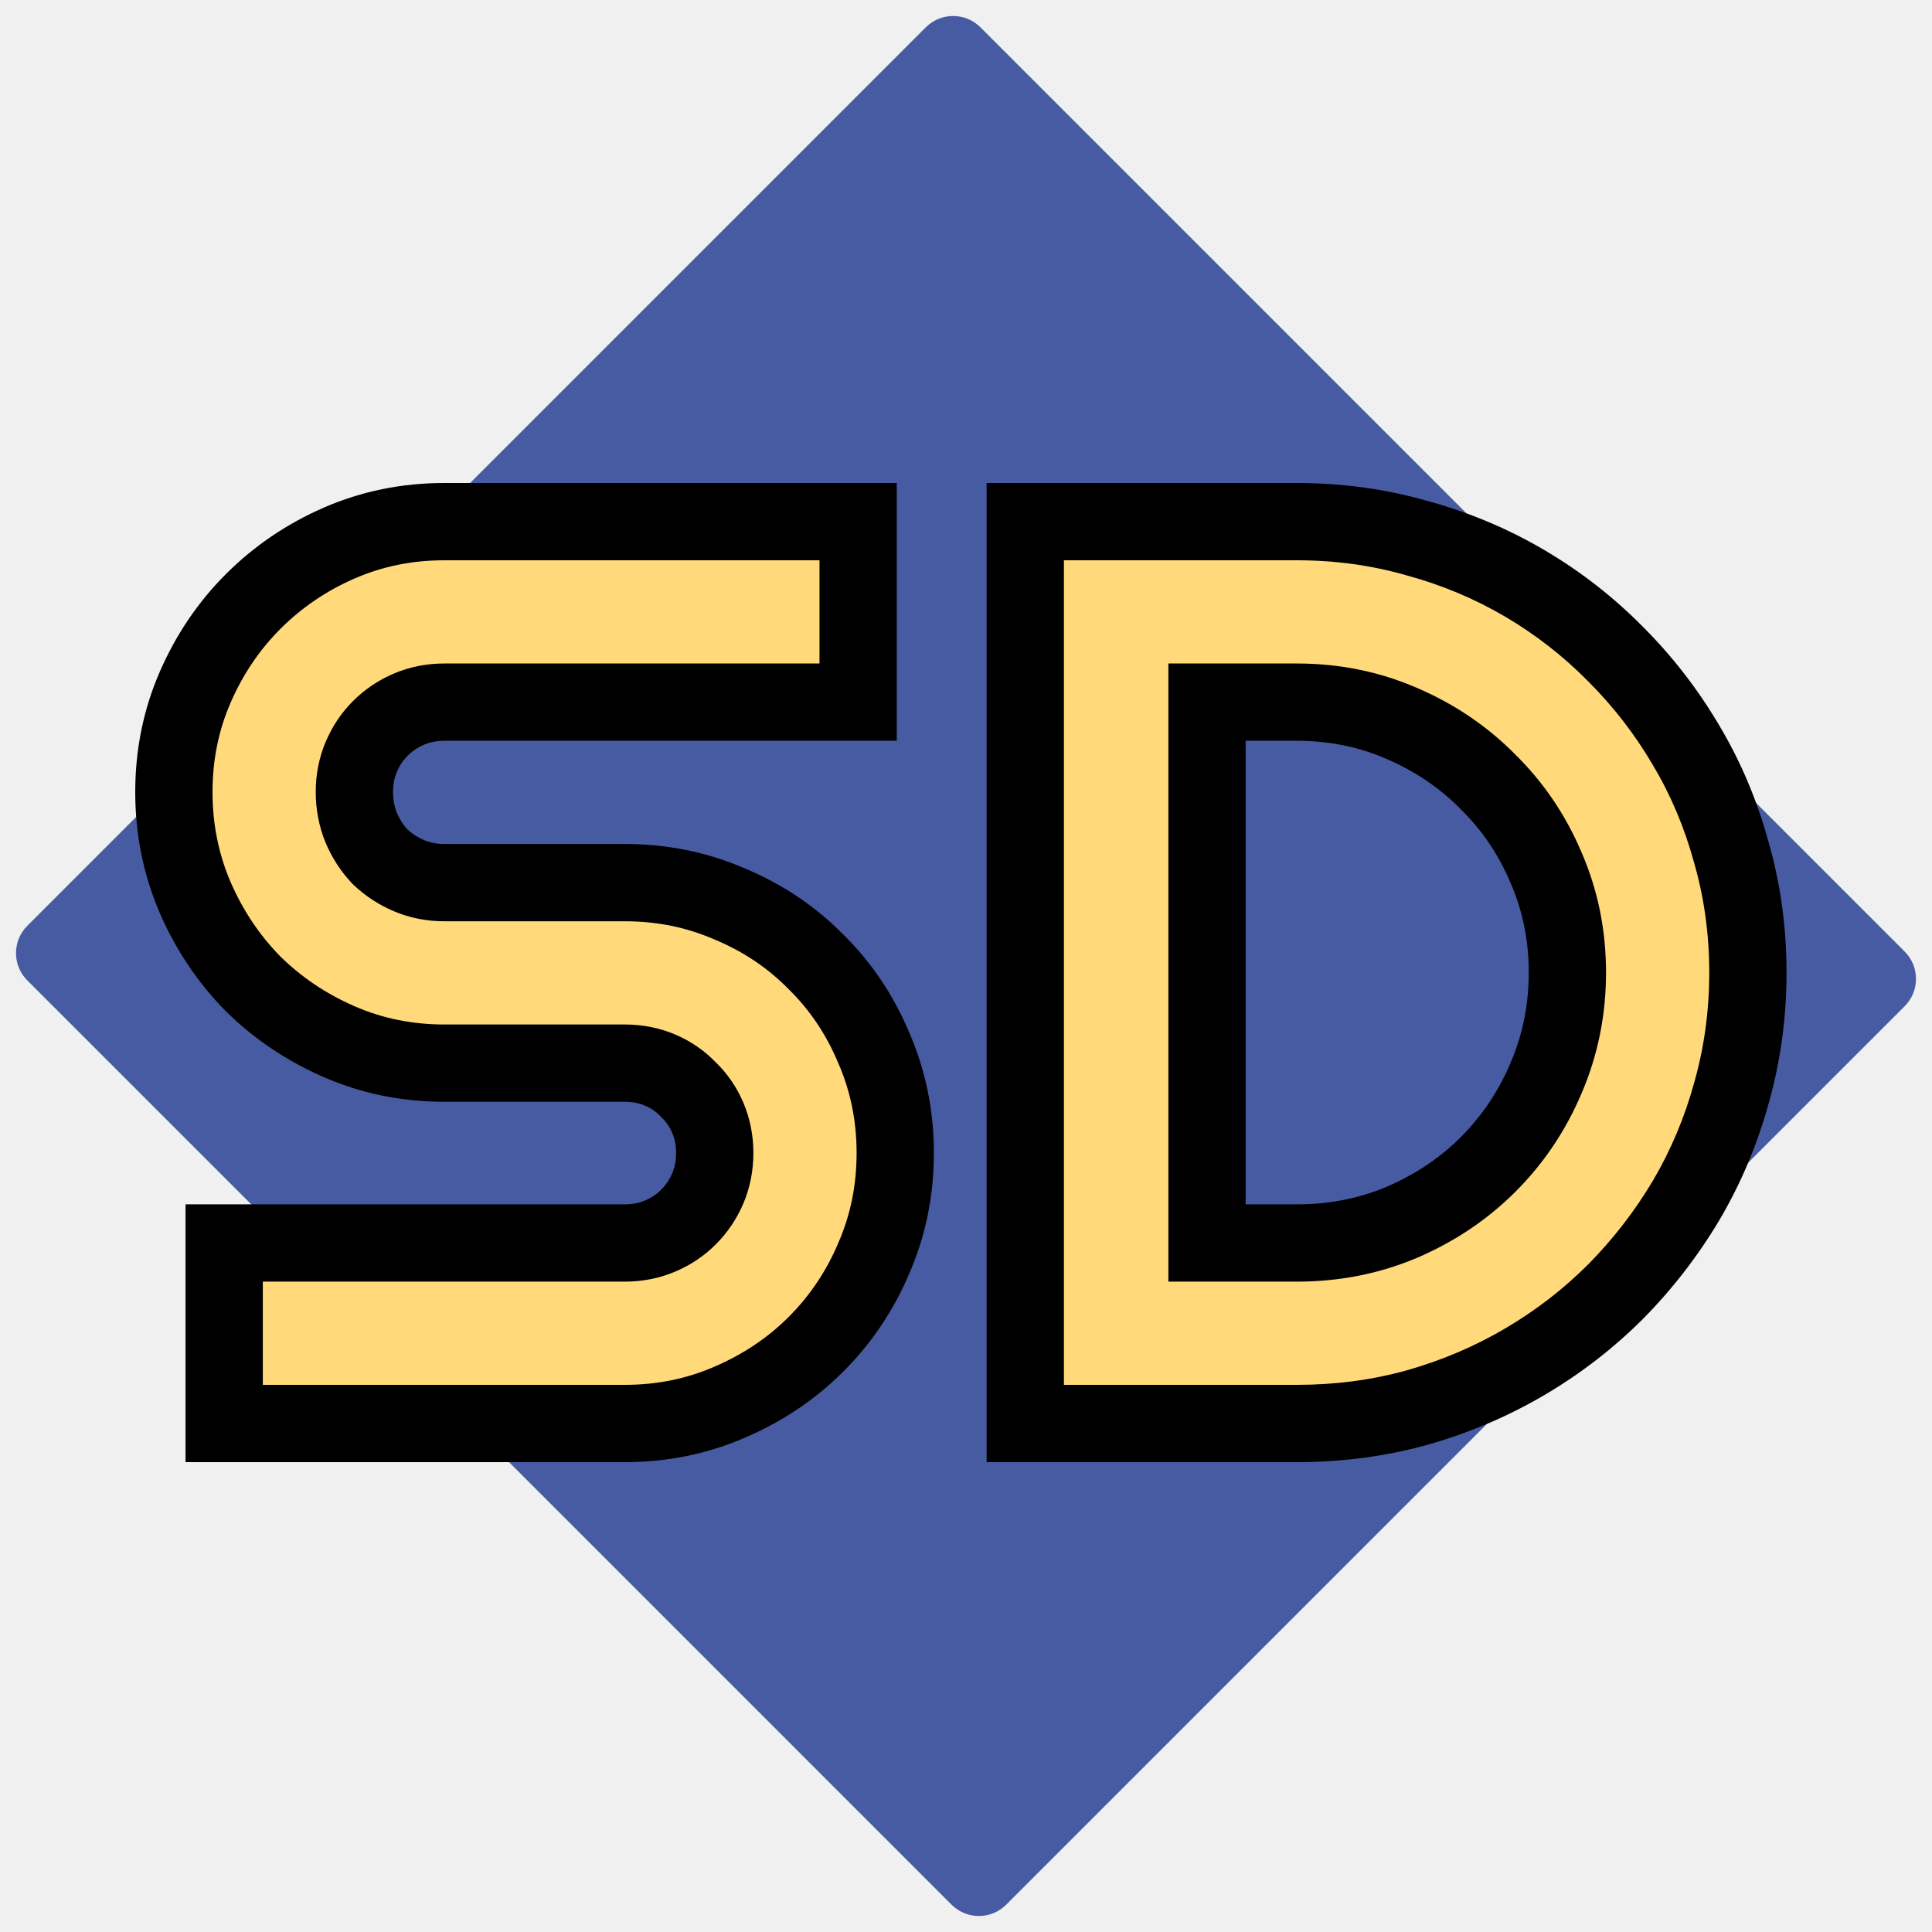
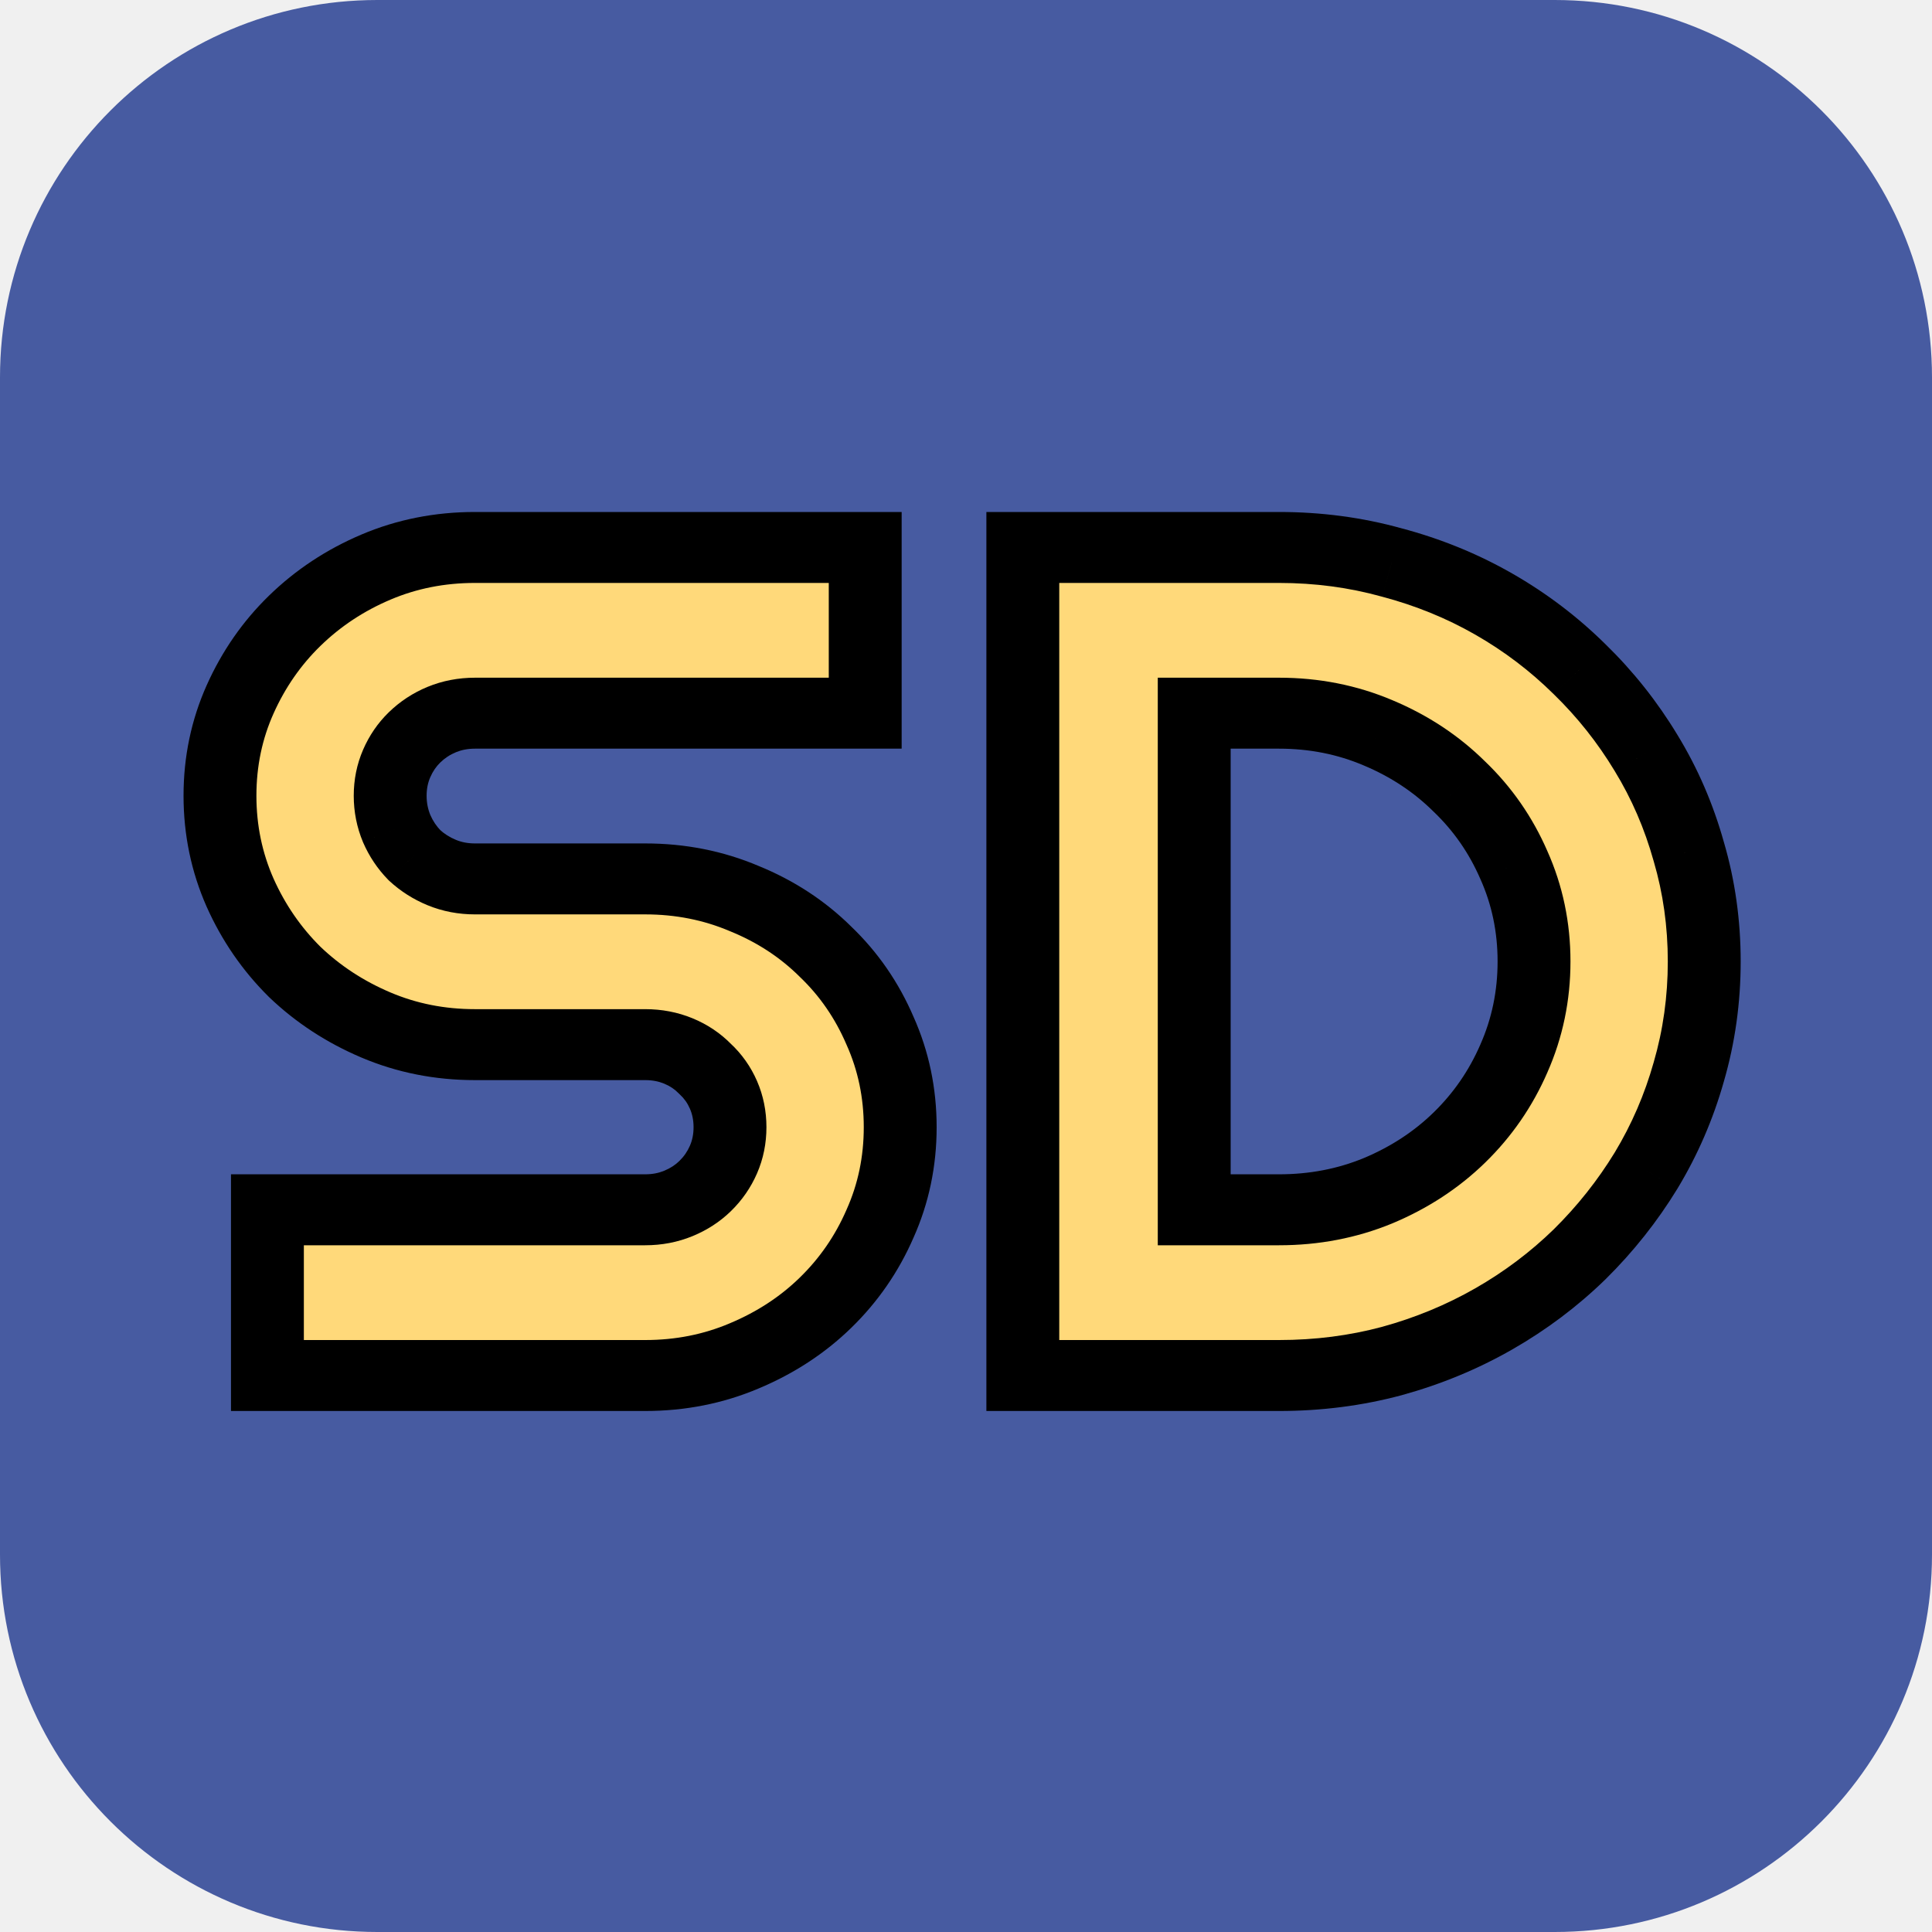
- <svg xmlns="http://www.w3.org/2000/svg" width="270" height="270" viewBox="0 0 270 270" fill="none">
-   <g clip-path="url(#clip0_35_2)">
-     <path d="M129.382 3.818L3.818 129.382C1.71 131.49 1.71 134.91 3.818 137.018L132.981 266.181C135.09 268.29 138.509 268.29 140.618 266.181L266.182 140.618C268.29 138.509 268.29 135.09 266.182 132.981L137.019 3.818C134.91 1.709 131.491 1.709 129.382 3.818Z" fill="#475BA2" />
-     <path d="M24.3 110.693C24.3 105.478 25.296 100.585 27.288 96.015C29.28 91.445 31.976 87.461 35.374 84.062C38.831 80.605 42.845 77.88 47.415 75.888C51.986 73.896 56.878 72.9 62.093 72.9H119.925V98.124H62.093C60.335 98.124 58.695 98.447 57.171 99.091C55.648 99.736 54.3 100.644 53.128 101.816C52.015 102.929 51.136 104.248 50.492 105.771C49.847 107.294 49.525 108.935 49.525 110.693C49.525 112.451 49.847 114.121 50.492 115.703C51.136 117.226 52.015 118.574 53.128 119.746C54.3 120.859 55.648 121.738 57.171 122.382C58.695 123.027 60.335 123.349 62.093 123.349H87.317C92.532 123.349 97.425 124.345 101.995 126.337C106.624 128.271 110.638 130.966 114.036 134.423C117.493 137.822 120.189 141.836 122.122 146.464C124.115 151.035 125.11 155.927 125.11 161.142C125.11 166.357 124.115 171.249 122.122 175.82C120.189 180.39 117.493 184.404 114.036 187.862C110.638 191.26 106.624 193.955 101.995 195.947C97.425 197.94 92.532 198.935 87.317 198.935H31.331V173.71H87.317C89.075 173.71 90.716 173.388 92.239 172.744C93.763 172.099 95.081 171.22 96.195 170.107C97.366 168.935 98.275 167.587 98.919 166.064C99.564 164.541 99.886 162.9 99.886 161.142C99.886 159.384 99.564 157.744 98.919 156.22C98.275 154.697 97.366 153.379 96.195 152.265C95.081 151.093 93.763 150.185 92.239 149.541C90.716 148.896 89.075 148.574 87.317 148.574H62.093C56.878 148.574 51.986 147.578 47.415 145.585C42.845 143.593 38.831 140.898 35.374 137.499C31.976 134.043 29.28 130.029 27.288 125.459C25.296 120.83 24.3 115.908 24.3 110.693Z" fill="#FFD97A" />
-     <path d="M27.288 96.015L22.338 93.857L27.288 96.015ZM35.374 84.062L31.556 80.244L35.374 84.062ZM119.925 72.9H125.325V67.5H119.925V72.9ZM119.925 98.124V103.524H125.325V98.124H119.925ZM50.492 115.703L45.491 117.74L45.504 117.773L45.518 117.807L50.492 115.703ZM53.128 119.746L49.213 123.465L49.309 123.565L49.409 123.661L53.128 119.746ZM101.995 126.337L99.838 131.288L99.876 131.304L99.914 131.32L101.995 126.337ZM114.036 134.423L110.185 138.209L110.218 138.242L110.251 138.274L114.036 134.423ZM122.122 146.464L117.14 148.546L117.156 148.584L117.172 148.622L122.122 146.464ZM122.122 175.82L117.172 173.662L117.16 173.689L117.149 173.716L122.122 175.82ZM114.036 187.861L117.855 191.679L114.036 187.861ZM101.995 195.947L99.861 190.986L99.838 190.997L101.995 195.947ZM31.331 198.935H25.931V204.335H31.331V198.935ZM31.331 173.71V168.31H25.931V173.71H31.331ZM96.195 170.107L92.376 166.289L96.195 170.107ZM96.195 152.265L92.28 155.984L92.375 156.085L92.475 156.18L96.195 152.265ZM35.374 137.499L31.523 141.285L31.556 141.318L31.589 141.35L35.374 137.499ZM27.288 125.459L22.328 127.593L22.338 127.616L27.288 125.459ZM29.7 110.693C29.7 106.186 30.556 102.031 32.238 98.173L22.338 93.857C20.036 99.14 18.9 104.77 18.9 110.693H29.7ZM32.238 98.173C33.971 94.198 36.29 90.783 39.193 87.88L31.556 80.244C27.662 84.138 24.59 88.691 22.338 93.857L32.238 98.173ZM39.193 87.88C42.162 84.911 45.61 82.566 49.573 80.838L45.258 70.938C40.08 73.195 35.5 76.299 31.556 80.244L39.193 87.88ZM49.573 80.838C53.431 79.156 57.586 78.3 62.093 78.3V67.5C56.17 67.5 50.54 68.636 45.258 70.938L49.573 80.838ZM62.093 78.3H119.925V67.5H62.093V78.3ZM114.525 72.9V98.124H125.325V72.9H114.525ZM119.925 92.725H62.093V103.524H119.925V92.725ZM62.093 92.725C59.658 92.725 57.297 93.175 55.067 94.118L59.275 104.065C60.092 103.719 61.012 103.524 62.093 103.524V92.725ZM55.067 94.118C52.902 95.034 50.972 96.335 49.31 97.998L56.947 105.634C57.628 104.953 58.394 104.438 59.275 104.065L55.067 94.118ZM49.31 97.998C47.68 99.627 46.42 101.536 45.518 103.667L55.465 107.875C55.852 106.959 56.35 106.231 56.947 105.634L49.31 97.998ZM45.518 103.667C44.575 105.897 44.124 108.258 44.124 110.693H54.925C54.925 109.612 55.119 108.692 55.465 107.875L45.518 103.667ZM44.124 110.693C44.124 113.129 44.575 115.492 45.491 117.74L55.492 113.665C55.119 112.749 54.925 111.773 54.925 110.693H44.124ZM45.518 117.807C46.41 119.913 47.642 121.812 49.213 123.465L57.043 116.026C56.387 115.336 55.862 114.539 55.465 113.599L45.518 117.807ZM49.409 123.661C51.062 125.231 52.96 126.464 55.067 127.356L59.275 117.409C58.335 117.011 57.538 116.486 56.847 115.831L49.409 123.661ZM55.067 127.356C57.297 128.299 59.658 128.749 62.093 128.749V117.949C61.012 117.949 60.092 117.755 59.275 117.409L55.067 127.356ZM62.093 128.749H87.317V117.949H62.093V128.749ZM87.317 128.749C91.825 128.749 95.979 129.606 99.838 131.288L104.153 121.387C98.871 119.085 93.24 117.949 87.317 117.949V128.749ZM99.914 131.32C103.903 132.986 107.309 135.283 110.185 138.209L117.887 130.638C113.967 126.65 109.346 123.556 104.077 121.355L99.914 131.32ZM110.251 138.274C113.177 141.151 115.473 144.557 117.14 148.546L127.105 144.383C124.904 139.114 121.81 134.493 117.822 130.573L110.251 138.274ZM117.172 148.622C118.854 152.481 119.711 156.635 119.711 161.142H130.511C130.511 155.22 129.375 149.589 127.073 144.307L117.172 148.622ZM119.711 161.142C119.711 165.649 118.854 169.804 117.172 173.662L127.073 177.978C129.375 172.695 130.511 167.065 130.511 161.142H119.711ZM117.149 173.716C115.482 177.655 113.176 181.084 110.218 184.042L117.855 191.679C121.811 187.723 124.895 183.126 127.096 177.924L117.149 173.716ZM110.218 184.042C107.327 186.934 103.892 189.251 99.861 190.986L104.13 200.906C109.357 198.658 113.949 195.585 117.855 191.679L110.218 184.042ZM99.838 190.997C95.979 192.678 91.825 193.535 87.317 193.535V204.335C93.24 204.335 98.871 203.199 104.153 200.897L99.838 190.997ZM87.317 193.535H31.331V204.335H87.317V193.535ZM36.731 198.935V173.71H25.931V198.935H36.731ZM31.331 179.11H87.317V168.31H31.331V179.11ZM87.317 179.11C89.752 179.11 92.113 178.66 94.344 177.717L90.135 167.77C89.319 168.116 88.399 168.31 87.317 168.31V179.11ZM94.344 177.717C96.475 176.815 98.383 175.555 100.013 173.925L92.376 166.289C91.779 166.885 91.051 167.383 90.135 167.77L94.344 177.717ZM100.013 173.925C101.676 172.263 102.976 170.333 103.892 168.168L93.946 163.96C93.573 164.842 93.057 165.608 92.376 166.289L100.013 173.925ZM103.892 168.168C104.836 165.938 105.286 163.577 105.286 161.142H94.486C94.486 162.223 94.291 163.143 93.946 163.96L103.892 168.168ZM105.286 161.142C105.286 158.707 104.836 156.346 103.892 154.116L93.946 158.324C94.291 159.141 94.486 160.061 94.486 161.142H105.286ZM103.892 154.116C102.966 151.926 101.636 149.987 99.914 148.35L92.475 156.18C93.096 156.77 93.584 157.468 93.946 158.324L103.892 154.116ZM100.11 148.546C98.473 146.823 96.534 145.494 94.344 144.567L90.135 154.514C90.992 154.876 91.689 155.363 92.28 155.984L100.11 148.546ZM94.344 144.567C92.113 143.624 89.752 143.174 87.317 143.174V153.974C88.399 153.974 89.319 154.168 90.135 154.514L94.344 144.567ZM87.317 143.174H62.093V153.974H87.317V143.174ZM62.093 143.174C57.586 143.174 53.431 142.317 49.573 140.635L45.258 150.536C50.54 152.838 56.17 153.974 62.093 153.974V143.174ZM49.573 140.635C45.59 138.899 42.133 136.571 39.16 133.649L31.589 141.35C35.53 145.225 40.099 148.287 45.258 150.536L49.573 140.635ZM39.225 133.714C36.303 130.741 33.974 127.283 32.238 123.301L22.338 127.616C24.586 132.774 27.649 137.344 31.523 141.285L39.225 133.714ZM32.248 123.324C30.557 119.393 29.7 115.2 29.7 110.693H18.9C18.9 116.616 20.036 122.266 22.328 127.593L32.248 123.324Z" fill="black" />
-     <path d="M244.27 135.917C244.27 141.718 243.507 147.314 241.984 152.705C240.519 158.037 238.409 163.046 235.655 167.734C232.903 172.363 229.621 176.611 225.813 180.478C222.004 184.287 217.756 187.568 213.069 190.322C208.381 193.076 203.341 195.215 197.95 196.737C192.619 198.203 187.053 198.935 181.252 198.935H143.283V72.9H181.252C187.053 72.9 192.619 73.662 197.95 75.185C203.341 76.65 208.381 78.759 213.069 81.513C217.756 84.267 222.004 87.578 225.813 91.445C229.621 95.254 232.903 99.501 235.655 104.189C238.409 108.818 240.519 113.828 241.984 119.218C243.507 124.55 244.27 130.117 244.27 135.917ZM219.045 135.917C219.045 130.703 218.049 125.81 216.057 121.24C214.123 116.67 211.427 112.685 207.971 109.287C204.573 105.83 200.559 103.105 195.929 101.113C191.359 99.121 186.466 98.124 181.252 98.124H168.683V173.71H181.252C186.466 173.71 191.359 172.744 195.929 170.81C200.559 168.818 204.573 166.123 207.971 162.724C211.427 159.267 214.123 155.253 216.057 150.683C218.049 146.054 219.045 141.132 219.045 135.917Z" fill="#FFD97A" />
-     <path d="M241.984 152.705L236.787 151.236L236.782 151.255L236.776 151.274L241.984 152.705ZM235.655 167.734L240.297 170.495L240.304 170.482L240.312 170.469L235.655 167.734ZM225.813 180.478L229.63 184.296L229.645 184.281L229.659 184.267L225.813 180.478ZM197.95 196.737L199.381 201.945L199.401 201.939L199.419 201.934L197.95 196.737ZM143.283 198.935H137.883V204.335H143.283V198.935ZM143.283 72.9V67.5H137.883V72.9H143.283ZM197.95 75.185L196.467 80.377L196.501 80.387L196.536 80.396L197.95 75.185ZM213.069 81.513L215.803 76.857L213.069 81.513ZM225.813 91.445L221.964 95.234L221.979 95.249L221.993 95.263L225.813 91.445ZM235.655 104.189L231 106.924L231.007 106.937L231.015 106.95L235.655 104.189ZM241.984 119.218L236.773 120.634L236.782 120.668L236.793 120.702L241.984 119.218ZM216.057 121.24L211.083 123.344L211.094 123.371L211.107 123.398L216.057 121.24ZM207.971 109.287L204.119 113.072L204.151 113.105L204.186 113.138L207.971 109.287ZM195.929 101.113L193.771 106.063L193.794 106.073L195.929 101.113ZM168.683 98.124V92.725H163.283V98.124H168.683ZM168.683 173.71H163.283V179.11H168.683V173.71ZM195.929 170.81L198.033 175.783L198.049 175.777L198.064 175.77L195.929 170.81ZM207.971 162.724L204.151 158.906L207.971 162.724ZM216.057 150.683L211.096 148.548L211.09 148.564L211.083 148.579L216.057 150.683ZM238.87 135.917C238.87 141.24 238.171 146.34 236.787 151.236L247.18 154.173C248.844 148.288 249.67 142.197 249.67 135.917H238.87ZM236.776 151.274C235.435 156.157 233.509 160.727 231 164.999L240.312 170.469C243.31 165.366 245.604 159.916 247.191 154.135L236.776 151.274ZM231.015 164.973C228.486 169.226 225.471 173.129 221.964 176.689L229.659 184.267C233.77 180.093 237.318 175.5 240.297 170.495L231.015 164.973ZM221.993 176.66C218.512 180.141 214.629 183.142 210.333 185.665L215.803 194.977C220.882 191.994 225.494 188.432 229.63 184.296L221.993 176.66ZM210.333 185.665C206.054 188.18 201.442 190.14 196.482 191.541L199.419 201.934C205.24 200.289 210.707 197.972 215.803 194.977L210.333 185.665ZM196.521 191.53C191.677 192.862 186.592 193.535 181.252 193.535V204.335C187.512 204.335 193.56 203.543 199.381 201.945L196.521 191.53ZM181.252 193.535H143.283V204.335H181.252V193.535ZM148.683 198.935V72.9H137.883V198.935H148.683ZM143.283 78.3H181.252V67.5H143.283V78.3ZM181.252 78.3C186.574 78.3 191.64 78.998 196.467 80.377L199.434 69.993C193.598 68.325 187.53 67.5 181.252 67.5V78.3ZM196.536 80.396C201.477 81.739 206.07 83.665 210.333 86.169L215.803 76.857C210.691 73.854 205.208 71.561 199.367 69.974L196.536 80.396ZM210.333 86.169C214.613 88.684 218.488 91.704 221.964 95.234L229.659 87.656C225.519 83.452 220.897 79.85 215.803 76.857L210.333 86.169ZM221.993 95.263C225.476 98.745 228.477 102.628 231 106.924L240.312 101.454C237.327 96.375 233.767 91.762 229.63 87.626L221.993 95.263ZM231.015 106.95C233.509 111.143 235.432 115.698 236.773 120.634L247.195 117.802C245.607 111.957 243.31 106.493 240.297 101.428L231.015 106.95ZM236.793 120.702C238.171 125.53 238.87 130.595 238.87 135.917H249.67C249.67 129.638 248.844 123.571 247.177 117.735L236.793 120.702ZM224.445 135.917C224.445 129.995 223.309 124.364 221.007 119.082L211.107 123.398C212.788 127.256 213.645 131.41 213.645 135.917H224.445ZM221.03 119.136C218.825 113.926 215.733 109.345 211.756 105.436L204.186 113.138C207.123 116.026 209.42 119.412 211.083 123.344L221.03 119.136ZM211.821 105.501C207.913 101.525 203.309 98.41 198.064 96.153L193.794 106.073C197.806 107.8 201.232 110.134 204.119 113.072L211.821 105.501ZM198.087 96.163C192.804 93.86 187.174 92.725 181.252 92.725V103.524C185.759 103.524 189.913 104.381 193.771 106.063L198.087 96.163ZM181.252 92.725H168.683V103.524H181.252V92.725ZM163.283 98.124V173.71H174.083V98.124H163.283ZM168.683 179.11H181.252V168.31H168.683V179.11ZM181.252 179.11C187.152 179.11 192.765 178.013 198.033 175.783L193.825 165.837C189.955 167.475 185.781 168.31 181.252 168.31V179.11ZM198.064 175.77C203.291 173.521 207.883 170.448 211.789 166.542L204.151 158.906C201.261 161.797 197.826 164.115 193.794 165.85L198.064 175.77ZM211.789 166.542C215.745 162.586 218.829 157.988 221.03 152.787L211.083 148.579C209.416 152.519 207.111 155.948 204.151 158.906L211.789 166.542ZM221.016 152.818C223.309 147.491 224.445 141.84 224.445 135.917H213.645C213.645 140.424 212.788 144.617 211.096 148.548L221.016 152.818Z" fill="black" />
-   </g>
-   <defs>
-     <clipPath id="clip0_35_2">
-       <rect width="270" height="270" fill="white" />
-     </clipPath>
-   </defs>
+ <svg xmlns="http://www.w3.org/2000/svg" width="512" height="512" viewBox="0 0 512 512" fill="none">
+   <rect width="512" height="512" rx="100" fill="#475BA1" />
+   <path d="M58.296 210.884C58.296 201.804 60.077 193.286 63.639 185.329C67.202 177.371 72.022 170.434 78.099 164.516C84.281 158.498 91.458 153.754 99.63 150.285C107.803 146.816 116.551 145.082 125.877 145.082H229.29V189.001H125.877C122.733 189.001 119.8 189.562 117.075 190.684C114.351 191.807 111.941 193.388 109.846 195.428C107.855 197.367 106.283 199.662 105.131 202.315C103.978 204.967 103.402 207.824 103.402 210.884C103.402 213.945 103.978 216.852 105.131 219.607C106.283 222.259 107.855 224.606 109.846 226.646C111.941 228.584 114.351 230.115 117.075 231.237C119.8 232.359 122.733 232.92 125.877 232.92H170.982C180.308 232.92 189.056 234.655 197.229 238.123C205.506 241.49 212.683 246.183 218.76 252.202C224.942 258.119 229.762 265.107 233.219 273.167C236.782 281.124 238.563 289.643 238.563 298.723C238.563 307.802 236.782 316.321 233.219 324.278C229.762 332.235 224.942 339.224 218.76 345.244C212.683 351.161 205.506 355.853 197.229 359.322C189.056 362.792 180.308 364.525 170.982 364.525H70.869V320.606H170.982C174.126 320.606 177.06 320.045 179.784 318.922C182.508 317.8 184.865 316.27 186.856 314.332C188.951 312.291 190.576 309.945 191.728 307.292C192.881 304.64 193.457 301.783 193.457 298.723C193.457 295.662 192.881 292.806 191.728 290.153C190.576 287.501 188.951 285.205 186.856 283.267C184.865 281.226 182.508 279.645 179.784 278.523C177.06 277.401 174.126 276.84 170.982 276.84H125.877C116.551 276.84 107.803 275.105 99.63 271.636C91.458 268.168 84.281 263.475 78.099 257.558C72.022 251.539 67.202 244.551 63.639 236.593C60.077 228.534 58.296 219.964 58.296 210.884Z" fill="#FFD97A" />
+   <path d="M63.64 185.329L54.788 181.572L63.64 185.329ZM78.099 164.516L71.271 157.868L78.099 164.516ZM229.29 145.082H238.947V135.68H229.29V145.082ZM229.29 189.001V198.403H238.947V189.001H229.29ZM105.131 219.607L96.189 223.154L96.213 223.212L96.238 223.27L105.131 219.607ZM109.846 226.646L102.845 233.122L103.016 233.297L103.195 233.463L109.846 226.646ZM197.229 238.123L193.371 246.742L193.438 246.771L193.507 246.799L197.229 238.123ZM218.76 252.202L211.874 258.793L211.932 258.851L211.991 258.907L218.76 252.202ZM233.22 273.167L224.309 276.791L224.338 276.857L224.368 276.924L233.22 273.167ZM233.22 324.278L224.368 320.521L224.347 320.568L224.327 320.615L233.22 324.278ZM218.76 345.244L225.588 351.892L218.76 345.244ZM197.229 359.322L193.412 350.685L193.371 350.704L197.229 359.322ZM70.869 364.525H61.213V373.927H70.869V364.525ZM70.869 320.606V311.204H61.213V320.606H70.869ZM186.856 314.332L180.028 307.683L186.856 314.332ZM186.856 283.267L179.855 289.742L180.026 289.917L180.205 290.083L186.856 283.267ZM78.099 257.558L71.213 264.149L71.27 264.206L71.329 264.263L78.099 257.558ZM63.64 236.593L54.77 240.31L54.788 240.35L63.64 236.593ZM67.952 210.884C67.952 203.037 69.484 195.803 72.491 189.085L54.788 181.572C50.671 190.769 48.64 200.572 48.64 210.884H67.952ZM72.491 189.085C75.589 182.165 79.736 176.219 84.927 171.165L71.271 157.868C64.308 164.648 58.815 172.577 54.788 181.572L72.491 189.085ZM84.927 171.165C90.237 165.994 96.402 161.912 103.489 158.904L95.772 141.666C86.514 145.595 78.324 151.001 71.271 157.868L84.927 171.165ZM103.489 158.904C110.388 155.975 117.817 154.484 125.877 154.484V135.68C115.286 135.68 105.217 137.657 95.772 141.666L103.489 158.904ZM125.877 154.484H229.29V135.68H125.877V154.484ZM219.634 145.082V189.001H238.947V145.082H219.634ZM229.29 179.599H125.877V198.403H229.29V179.599ZM125.877 179.599C121.523 179.599 117.301 180.383 113.313 182.025L120.838 199.344C122.298 198.742 123.944 198.403 125.877 198.403V179.599ZM113.313 182.025C109.441 183.621 105.991 185.885 103.018 188.78L116.674 202.076C117.892 200.891 119.261 199.993 120.838 199.344L113.313 182.025ZM103.018 188.78C100.104 191.618 97.85 194.941 96.238 198.651L114.024 205.978C114.717 204.383 115.606 203.116 116.674 202.076L103.018 188.78ZM96.238 198.651C94.551 202.534 93.746 206.645 93.746 210.884H113.058C113.058 209.002 113.406 207.4 114.024 205.978L96.238 198.651ZM93.746 210.884C93.746 215.125 94.551 219.241 96.189 223.154L114.073 216.06C113.406 214.464 113.058 212.764 113.058 210.884H93.746ZM96.238 223.27C97.832 226.938 100.037 230.243 102.845 233.122L116.847 220.17C115.674 218.969 114.735 217.58 114.024 215.943L96.238 223.27ZM103.195 233.463C106.152 236.198 109.546 238.344 113.313 239.896L120.838 222.578C119.157 221.885 117.731 220.972 116.497 219.83L103.195 233.463ZM113.313 239.896C117.301 241.539 121.523 242.322 125.877 242.322V223.518C123.944 223.518 122.298 223.18 120.838 222.578L113.313 239.896ZM125.877 242.322H170.982V223.518H125.877V242.322ZM170.982 242.322C179.042 242.322 186.471 243.814 193.371 246.742L201.087 229.505C191.642 225.495 181.573 223.518 170.982 223.518V242.322ZM193.507 246.799C200.64 249.7 206.73 253.698 211.874 258.793L225.647 245.611C218.636 238.667 210.373 233.28 200.951 229.448L193.507 246.799ZM211.991 258.907C217.223 263.915 221.33 269.846 224.309 276.791L242.13 269.543C238.194 260.369 232.661 252.323 225.53 245.497L211.991 258.907ZM224.368 276.924C227.375 283.642 228.907 290.875 228.907 298.723H248.219C248.219 288.411 246.188 278.607 242.071 269.41L224.368 276.924ZM228.907 298.723C228.907 306.57 227.375 313.803 224.368 320.521L242.071 328.035C246.188 318.838 248.219 309.034 248.219 298.723H228.907ZM224.327 320.615C221.346 327.474 217.222 333.445 211.933 338.594L225.588 351.892C232.663 345.003 238.178 336.999 242.112 327.942L224.327 320.615ZM211.933 338.594C206.762 343.63 200.62 347.664 193.412 350.685L201.046 367.957C210.392 364.042 218.605 358.692 225.588 351.892L211.933 338.594ZM193.371 350.704C186.471 353.631 179.042 355.123 170.982 355.123V373.927C181.573 373.927 191.642 371.949 201.087 367.941L193.371 350.704ZM170.982 355.123H70.869V373.927H170.982V355.123ZM80.525 364.525V320.606H61.213V364.525H80.525ZM70.869 330.008H170.982V311.204H70.869V330.008ZM170.982 330.008C175.336 330.008 179.558 329.224 183.546 327.581L176.021 310.263C174.561 310.865 172.916 311.204 170.982 311.204V330.008ZM183.546 327.581C187.357 326.012 190.77 323.817 193.684 320.98L180.028 307.683C178.961 308.722 177.659 309.589 176.021 310.263L183.546 327.581ZM193.684 320.98C196.657 318.085 198.983 314.726 200.621 310.956L182.835 303.629C182.168 305.164 181.246 306.497 180.028 307.683L193.684 320.98ZM200.621 310.956C202.309 307.073 203.113 302.962 203.113 298.723H183.801C183.801 300.605 183.453 302.207 182.835 303.629L200.621 310.956ZM203.113 298.723C203.113 294.483 202.309 290.373 200.621 286.49L182.835 293.817C183.453 295.238 183.801 296.841 183.801 298.723H203.113ZM200.621 286.49C198.964 282.676 196.587 279.299 193.507 276.45L180.205 290.083C181.316 291.111 182.187 292.325 182.835 293.817L200.621 286.49ZM193.857 276.791C190.93 273.792 187.463 271.477 183.546 269.864L176.021 287.182C177.553 287.813 178.8 288.661 179.855 289.742L193.857 276.791ZM183.546 269.864C179.558 268.221 175.336 267.437 170.982 267.437V286.242C172.916 286.242 174.561 286.58 176.021 287.182L183.546 269.864ZM170.982 267.437H125.877V286.242H170.982V267.437ZM125.877 267.437C117.817 267.437 110.388 265.946 103.489 263.018L95.772 280.255C105.217 284.264 115.286 286.242 125.877 286.242V267.437ZM103.489 263.018C96.367 259.995 90.184 255.941 84.868 250.853L71.329 264.263C78.377 271.009 86.548 276.341 95.772 280.255L103.489 263.018ZM84.985 250.967C79.759 245.791 75.596 239.77 72.491 232.836L54.788 240.35C58.808 249.331 64.284 257.287 71.213 264.149L84.985 250.967ZM72.509 232.876C69.484 226.032 67.952 218.731 67.952 210.884H48.64C48.64 221.197 50.671 231.035 54.77 240.31L72.509 232.876Z" fill="black" />
+   <path d="M451.641 254.803C451.641 264.903 450.276 274.646 447.553 284.032C444.933 293.315 441.16 302.038 436.236 310.2C431.314 318.259 425.447 325.656 418.636 332.389C411.825 339.02 404.229 344.734 395.847 349.529C387.466 354.324 378.453 358.047 368.813 360.698C359.28 363.249 349.327 364.525 338.953 364.525H271.058V145.082H338.953C349.327 145.082 359.28 146.408 368.813 149.061C378.453 151.611 387.466 155.284 395.847 160.079C404.229 164.874 411.825 170.638 418.636 177.371C425.447 184.002 431.314 191.399 436.236 199.56C441.16 207.62 444.933 216.342 447.553 225.728C450.276 235.012 451.641 244.704 451.641 254.803ZM406.533 254.803C406.533 245.724 404.754 237.205 401.19 229.248C397.734 221.29 392.912 214.353 386.732 208.436C380.655 202.417 373.477 197.673 365.199 194.204C357.026 190.735 348.278 189.001 338.953 189.001H316.479V320.606H338.953C348.278 320.606 357.026 318.922 365.199 315.556C373.477 312.087 380.655 307.394 386.732 301.477C392.912 295.458 397.734 288.47 401.19 280.512C404.754 272.453 406.533 263.883 406.533 254.803Z" fill="#FFD97A" />
+   <path d="M447.553 284.032L438.26 281.475L438.251 281.508L438.241 281.541L447.553 284.032ZM436.236 310.2L444.537 315.007L444.55 314.985L444.563 314.962L436.236 310.2ZM418.636 332.389L425.463 339.036L425.489 339.011L425.514 338.986L418.636 332.389ZM368.813 360.698L371.372 369.765L371.408 369.756L371.44 369.746L368.813 360.698ZM271.058 364.525H261.402V373.927H271.058V364.525ZM271.058 145.082V135.68H261.402V145.082H271.058ZM368.813 149.061L366.161 158.101L366.222 158.118L366.283 158.134L368.813 149.061ZM395.847 160.079L400.737 151.972L395.847 160.079ZM418.636 177.371L411.754 183.968L411.78 183.994L411.806 184.019L418.636 177.371ZM436.236 199.56L427.912 204.323L427.925 204.345L427.938 204.367L436.236 199.56ZM447.553 225.728L438.235 228.194L438.251 228.252L438.27 228.311L447.553 225.728ZM401.19 229.248L392.297 232.911L392.316 232.958L392.339 233.005L401.19 229.248ZM386.732 208.436L379.844 215.027L379.902 215.084L379.963 215.141L386.732 208.436ZM365.199 194.204L361.34 202.823L361.381 202.84L365.199 194.204ZM316.479 189.001V179.599H306.823V189.001H316.479ZM316.479 320.606H306.823V330.008H316.479V320.606ZM365.199 315.556L368.961 324.215L368.99 324.203L369.016 324.192L365.199 315.556ZM386.732 301.477L379.902 294.829L386.732 301.477ZM401.19 280.512L392.32 276.795L392.31 276.822L392.297 276.849L401.19 280.512ZM441.984 254.803C441.984 264.07 440.736 272.95 438.26 281.475L456.845 286.589C459.819 276.342 461.297 265.737 461.297 254.803H441.984ZM438.241 281.541C435.843 290.043 432.399 298 427.912 305.437L444.563 314.962C449.925 306.077 454.026 296.589 456.865 286.522L438.241 281.541ZM427.938 305.392C423.416 312.797 418.024 319.593 411.754 325.791L425.514 338.986C432.866 331.718 439.21 323.722 444.537 315.007L427.938 305.392ZM411.806 325.741C405.581 331.803 398.638 337.027 390.955 341.421L400.737 357.633C409.82 352.44 418.066 346.238 425.463 339.036L411.806 325.741ZM390.955 341.421C383.304 345.799 375.058 349.212 366.187 351.65L371.44 369.746C381.849 366.882 391.624 362.848 400.737 357.633L390.955 341.421ZM366.258 351.631C357.596 353.951 348.503 355.123 338.953 355.123V373.927C350.148 373.927 360.963 372.548 371.372 369.765L366.258 351.631ZM338.953 355.123H271.058V373.927H338.953V355.123ZM280.714 364.525V145.082H261.402V364.525H280.714ZM271.058 154.484H338.953V135.68H271.058V154.484ZM338.953 154.484C348.471 154.484 357.529 155.7 366.161 158.101L371.466 140.02C361.031 137.117 350.18 135.68 338.953 135.68V154.484ZM366.283 158.134C375.119 160.471 383.333 163.825 390.955 168.185L400.737 151.972C391.595 146.743 381.791 142.751 371.347 139.988L366.283 158.134ZM390.955 168.185C398.609 172.565 405.539 177.822 411.754 183.968L425.514 170.774C418.111 163.454 409.846 157.183 400.737 151.972L390.955 168.185ZM411.806 184.019C418.034 190.081 423.4 196.843 427.912 204.323L444.563 194.797C439.226 185.955 432.859 177.924 425.463 170.723L411.806 184.019ZM427.938 204.367C432.399 211.668 435.837 219.599 438.235 228.194L456.871 223.262C454.032 213.085 449.925 203.571 444.537 194.753L427.938 204.367ZM438.27 228.311C440.736 236.717 441.984 245.537 441.984 254.803H461.297C461.297 243.87 459.819 233.307 456.839 223.145L438.27 228.311ZM416.19 254.803C416.19 244.491 414.159 234.688 410.042 225.491L392.339 233.005C395.345 239.723 396.877 246.956 396.877 254.803H416.19ZM410.084 225.584C406.141 216.514 400.611 208.537 393.501 201.731L379.963 215.141C385.216 220.169 389.323 226.066 392.297 232.911L410.084 225.584ZM393.617 201.845C386.629 194.922 378.396 189.499 369.016 185.568L361.381 202.84C368.556 205.847 374.681 209.911 379.844 215.027L393.617 201.845ZM369.058 185.585C359.611 181.576 349.543 179.599 338.953 179.599V198.403C347.013 198.403 354.442 199.895 361.34 202.823L369.058 185.585ZM338.953 179.599H316.479V198.403H338.953V179.599ZM306.823 189.001V320.606H326.135V189.001H306.823ZM316.479 330.008H338.953V311.204H316.479V330.008ZM338.953 330.008C349.504 330.008 359.54 328.097 368.961 324.215L361.436 306.897C354.516 309.748 347.052 311.204 338.953 311.204V330.008ZM369.016 324.192C378.363 320.276 386.574 314.925 393.559 308.125L379.902 294.829C374.733 299.863 368.591 303.899 361.381 306.92L369.016 324.192ZM393.559 308.125C400.634 301.237 406.147 293.231 410.084 284.176L392.297 276.849C389.317 283.708 385.193 289.679 379.902 294.829L393.559 308.125ZM410.058 284.229C414.159 274.954 416.19 265.116 416.19 254.803H396.877C396.877 262.651 395.345 269.951 392.32 276.795L410.058 284.229Z" fill="black" />
</svg>
